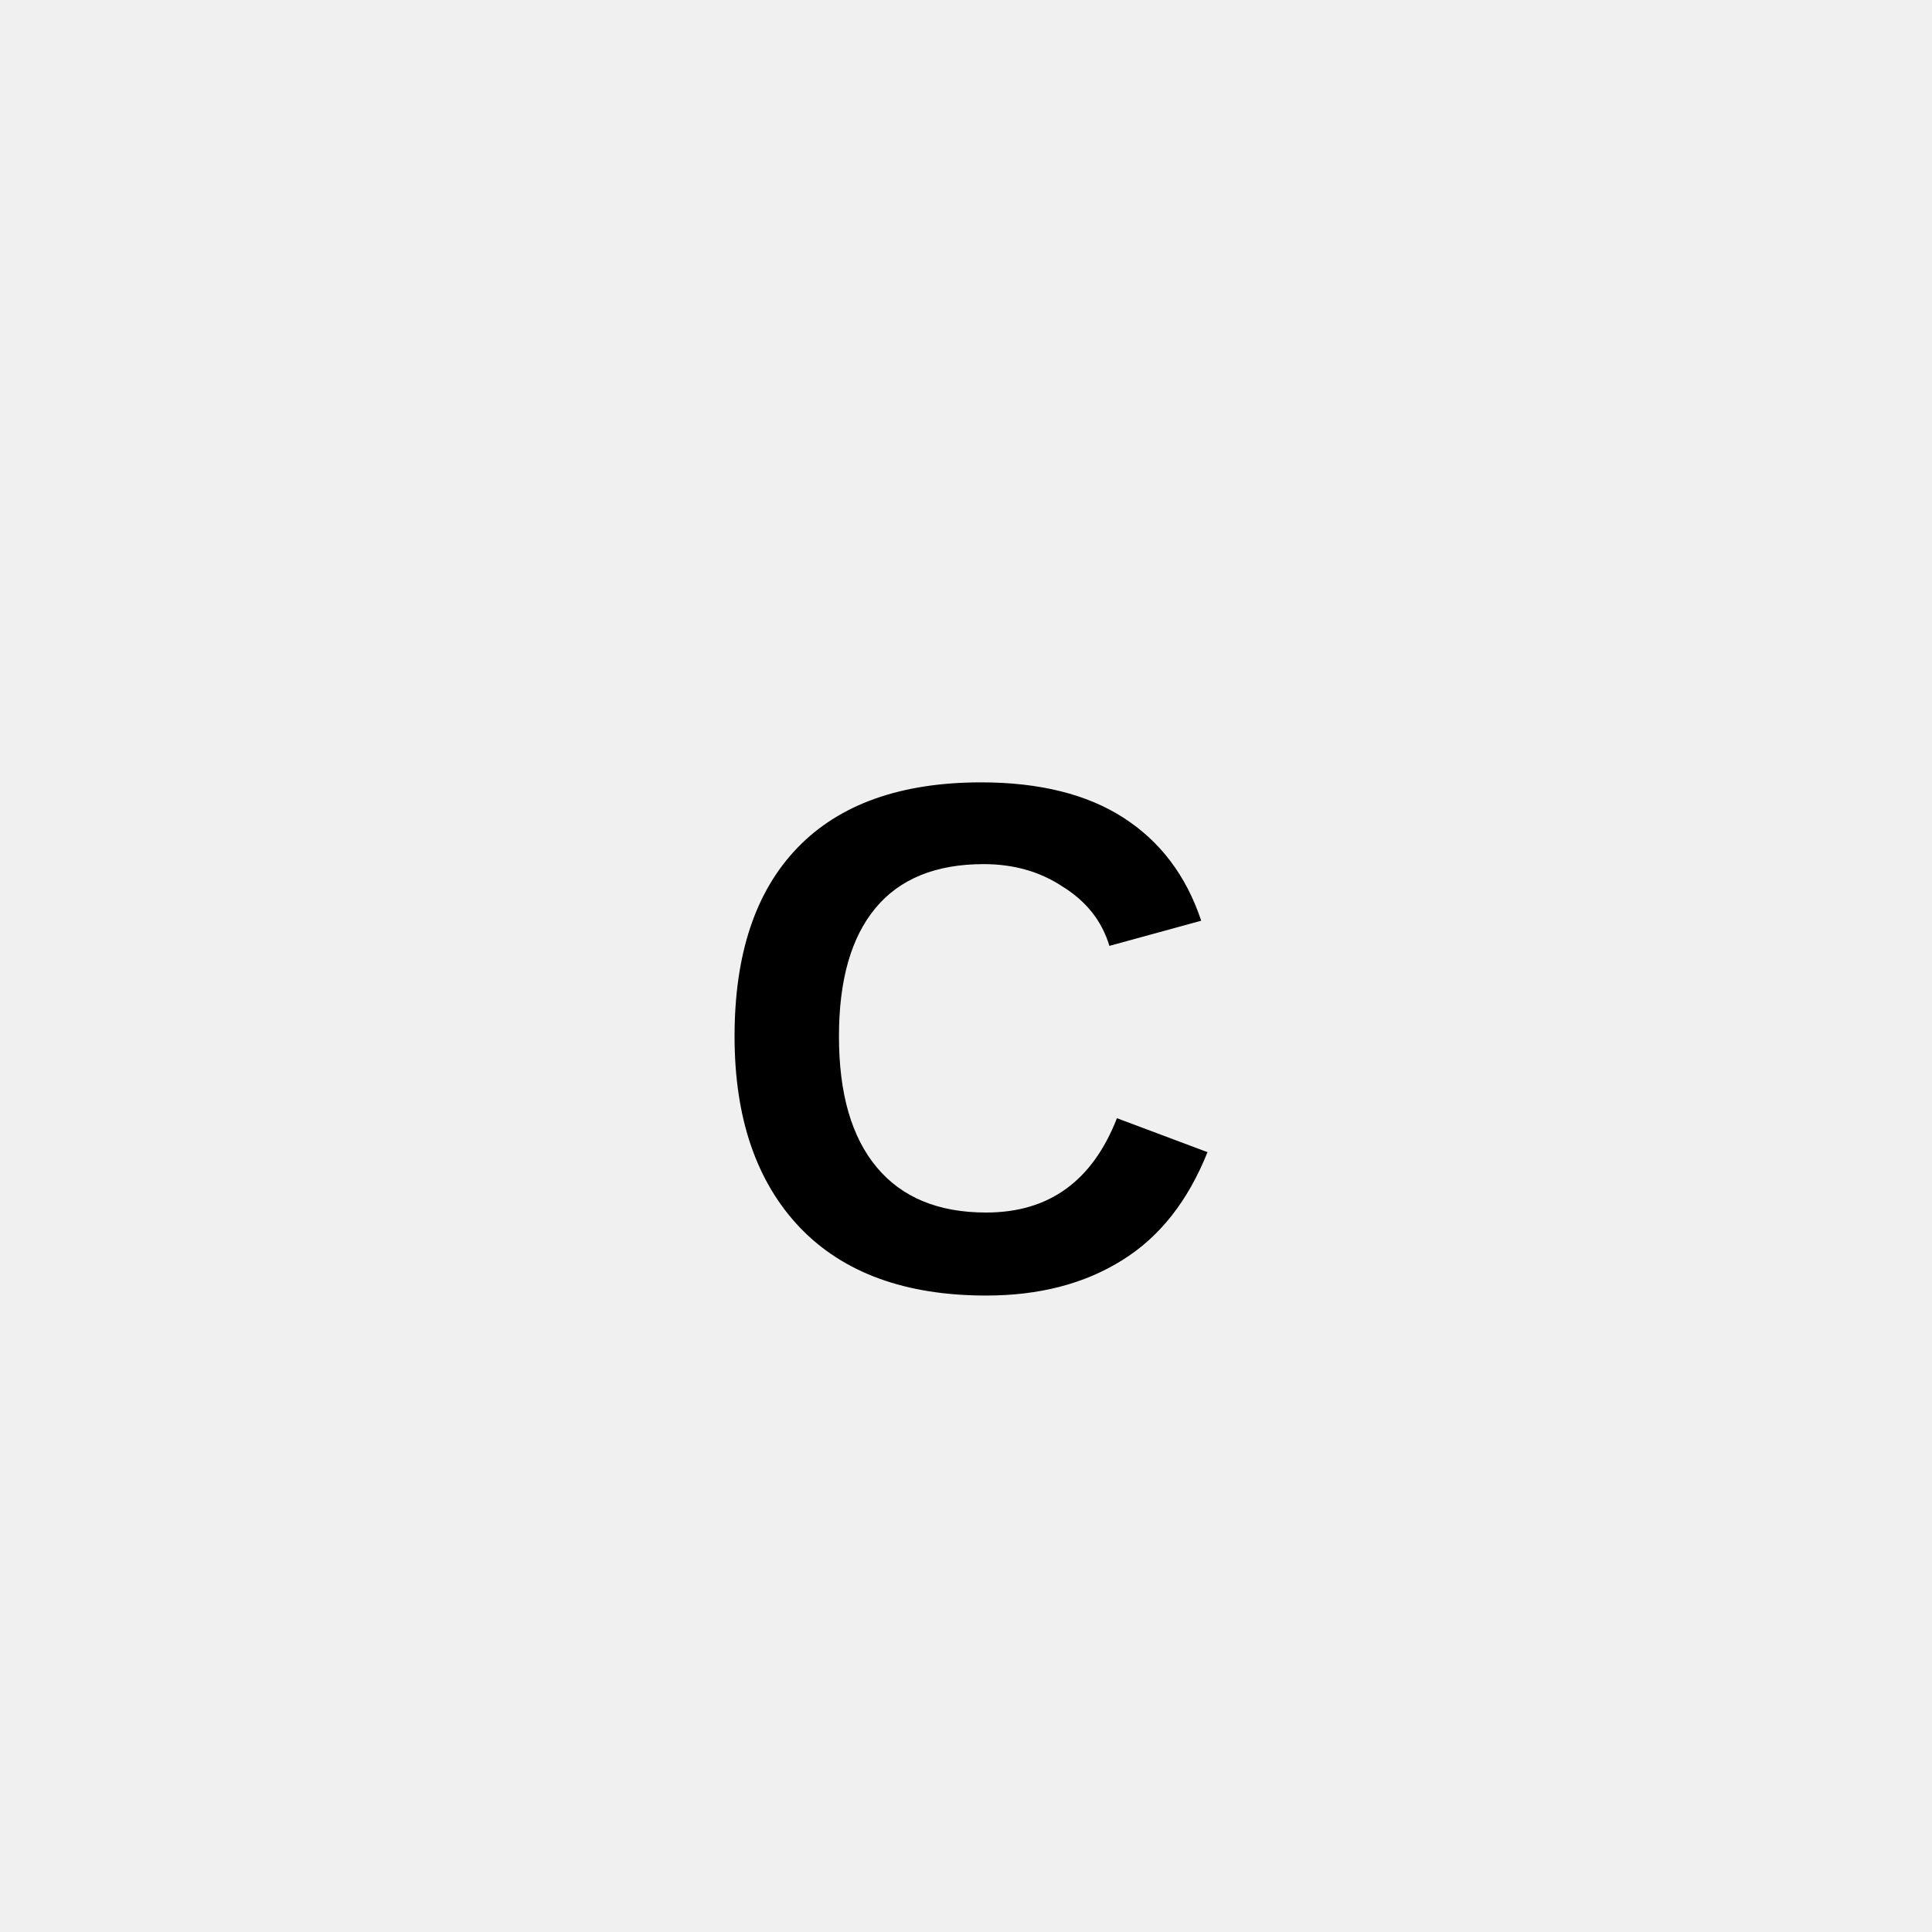
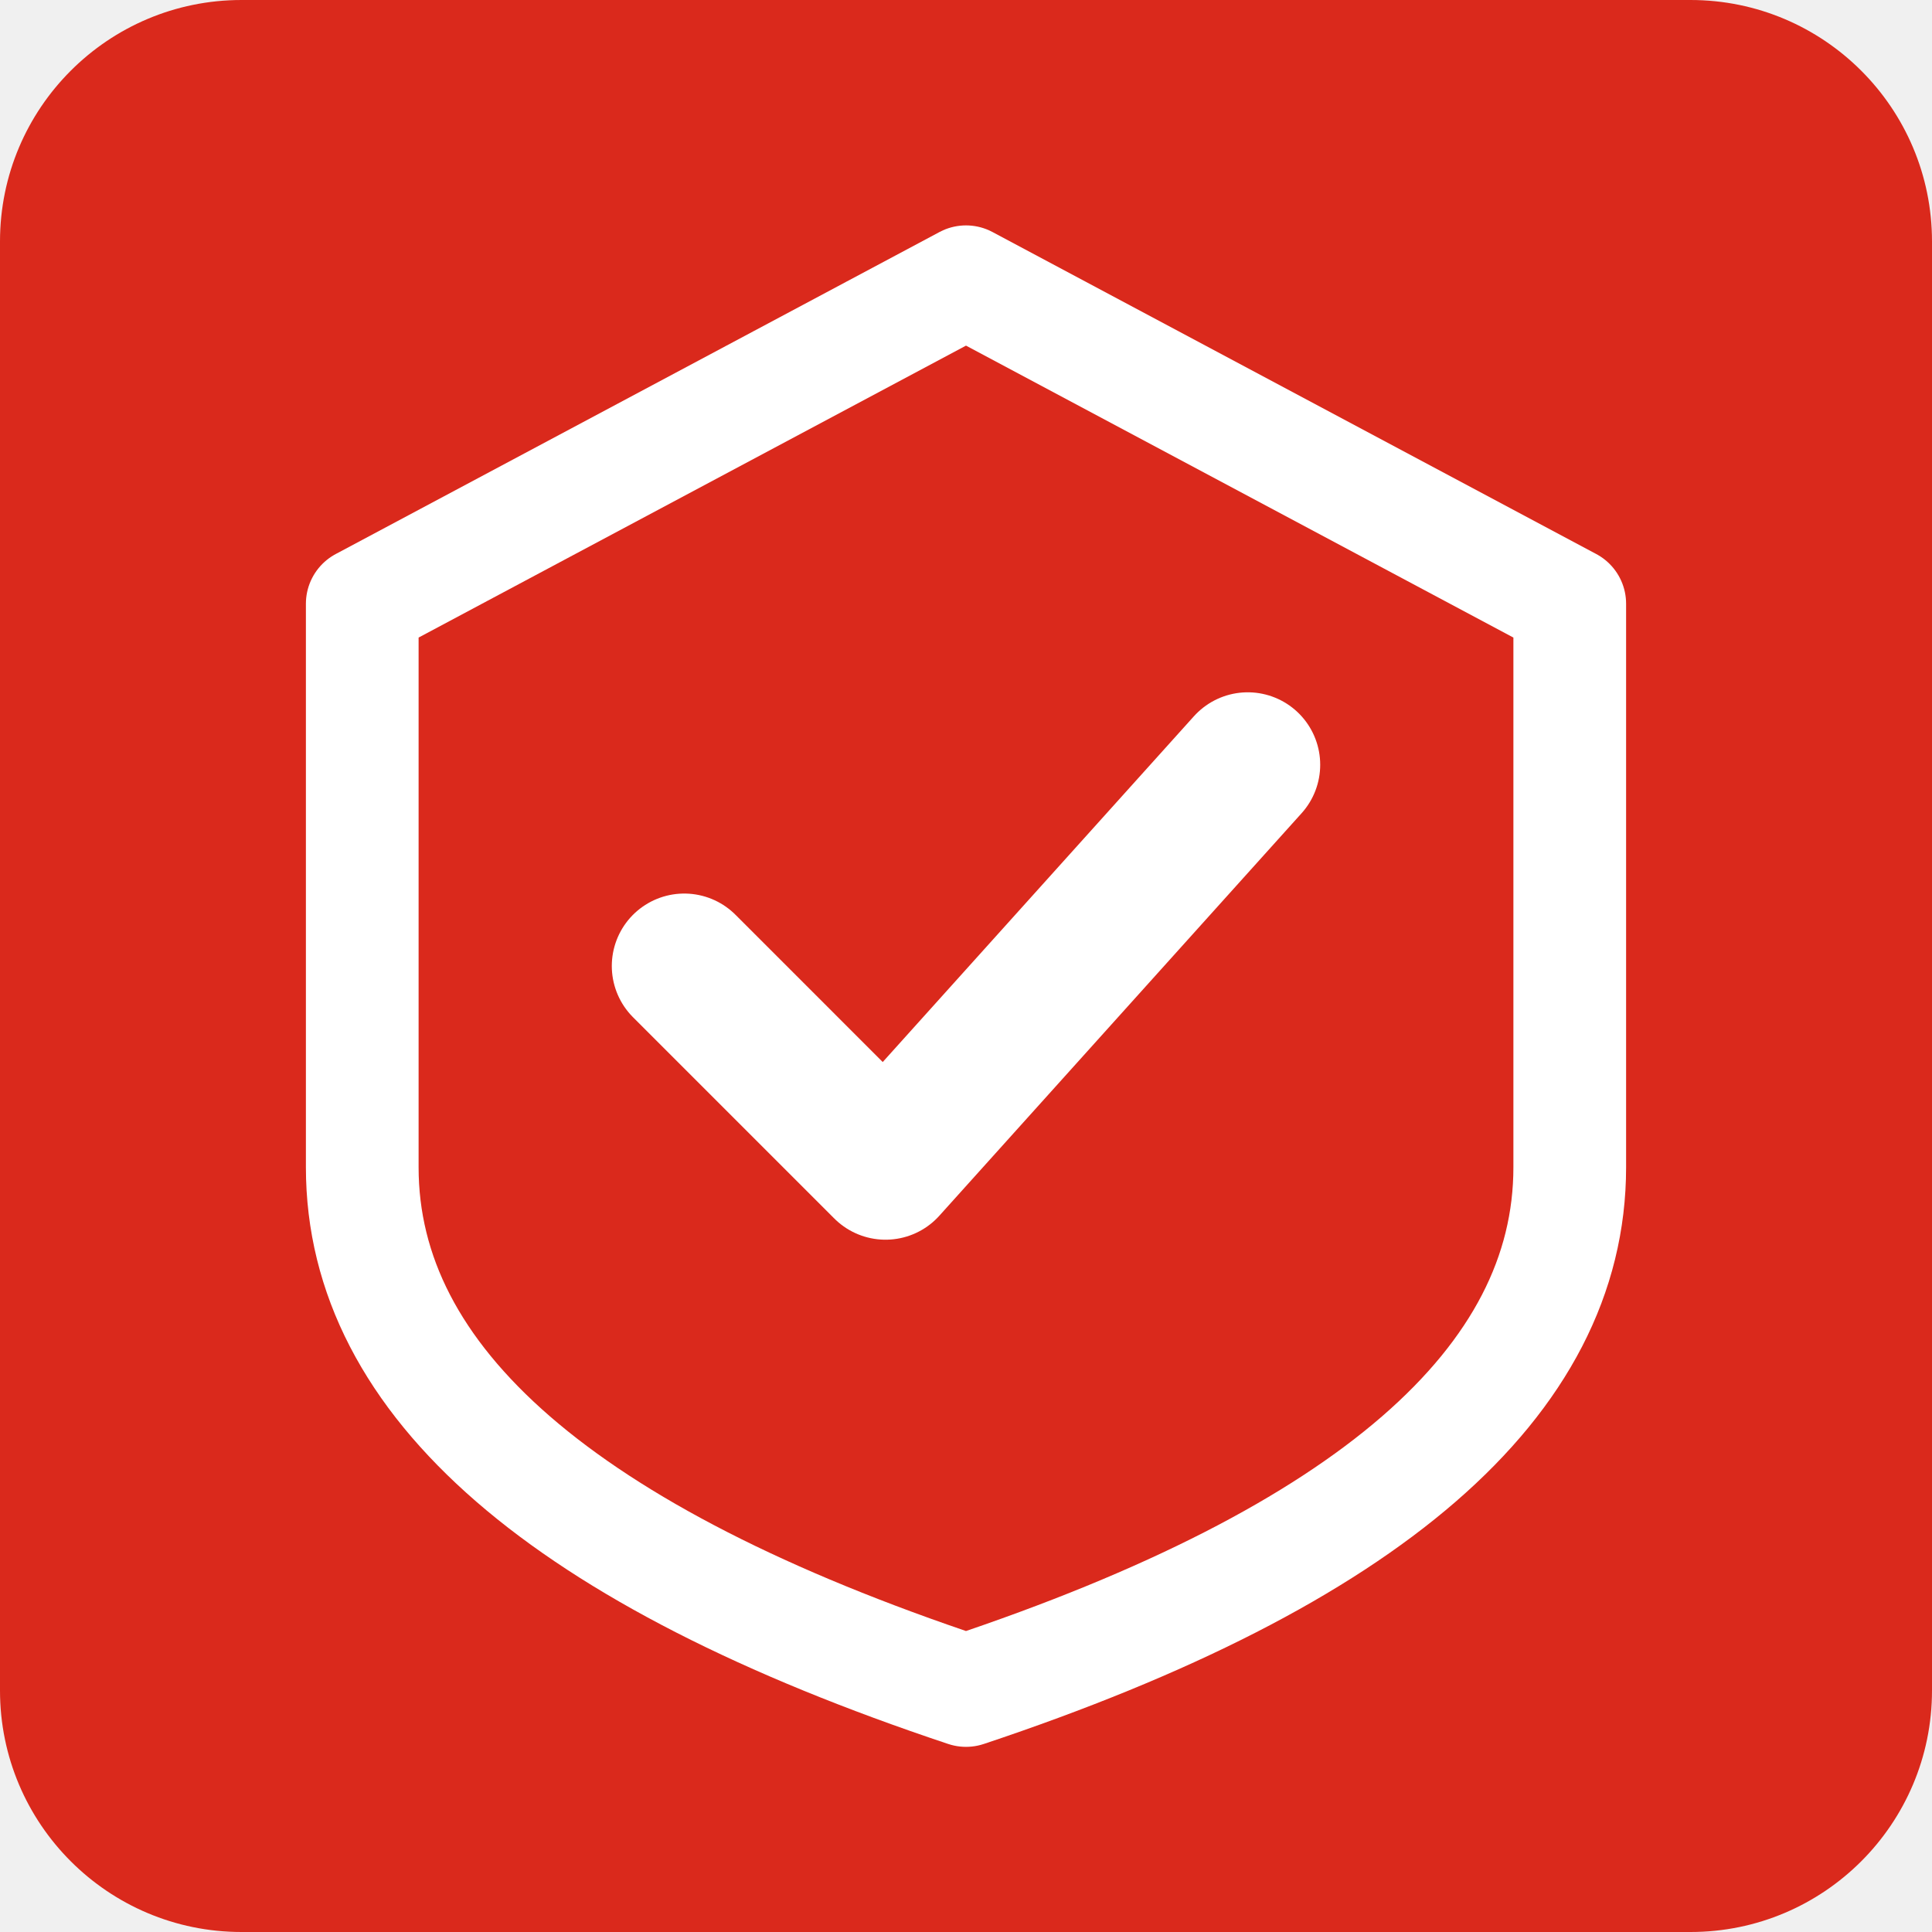
<svg xmlns="http://www.w3.org/2000/svg" viewBox="0 0 24 24">
-   <text x="12" y="16" text-anchor="middle" font-family="Arial, sans-serif" font-size="9" font-weight="bold" fill="currentColor">C</text>
+   <rect width="24" height="24" rx="3" fill="#DA291C" />
+   <path d="M12 3.5 L19.5 7.5 L19.5 14.5 Q19.5 18.5 12 21 Q4.5 18.5 4.5 14.5 L4.5 7.5 Z" fill="none" stroke="#ffffff" stroke-width="1.4" stroke-linejoin="round" />
+   <path d="M8.5 12 L11 14.5 L15.5 9.5" stroke="#ffffff" stroke-width="1.8" fill="none" stroke-linecap="round" stroke-linejoin="round" />
</svg>
